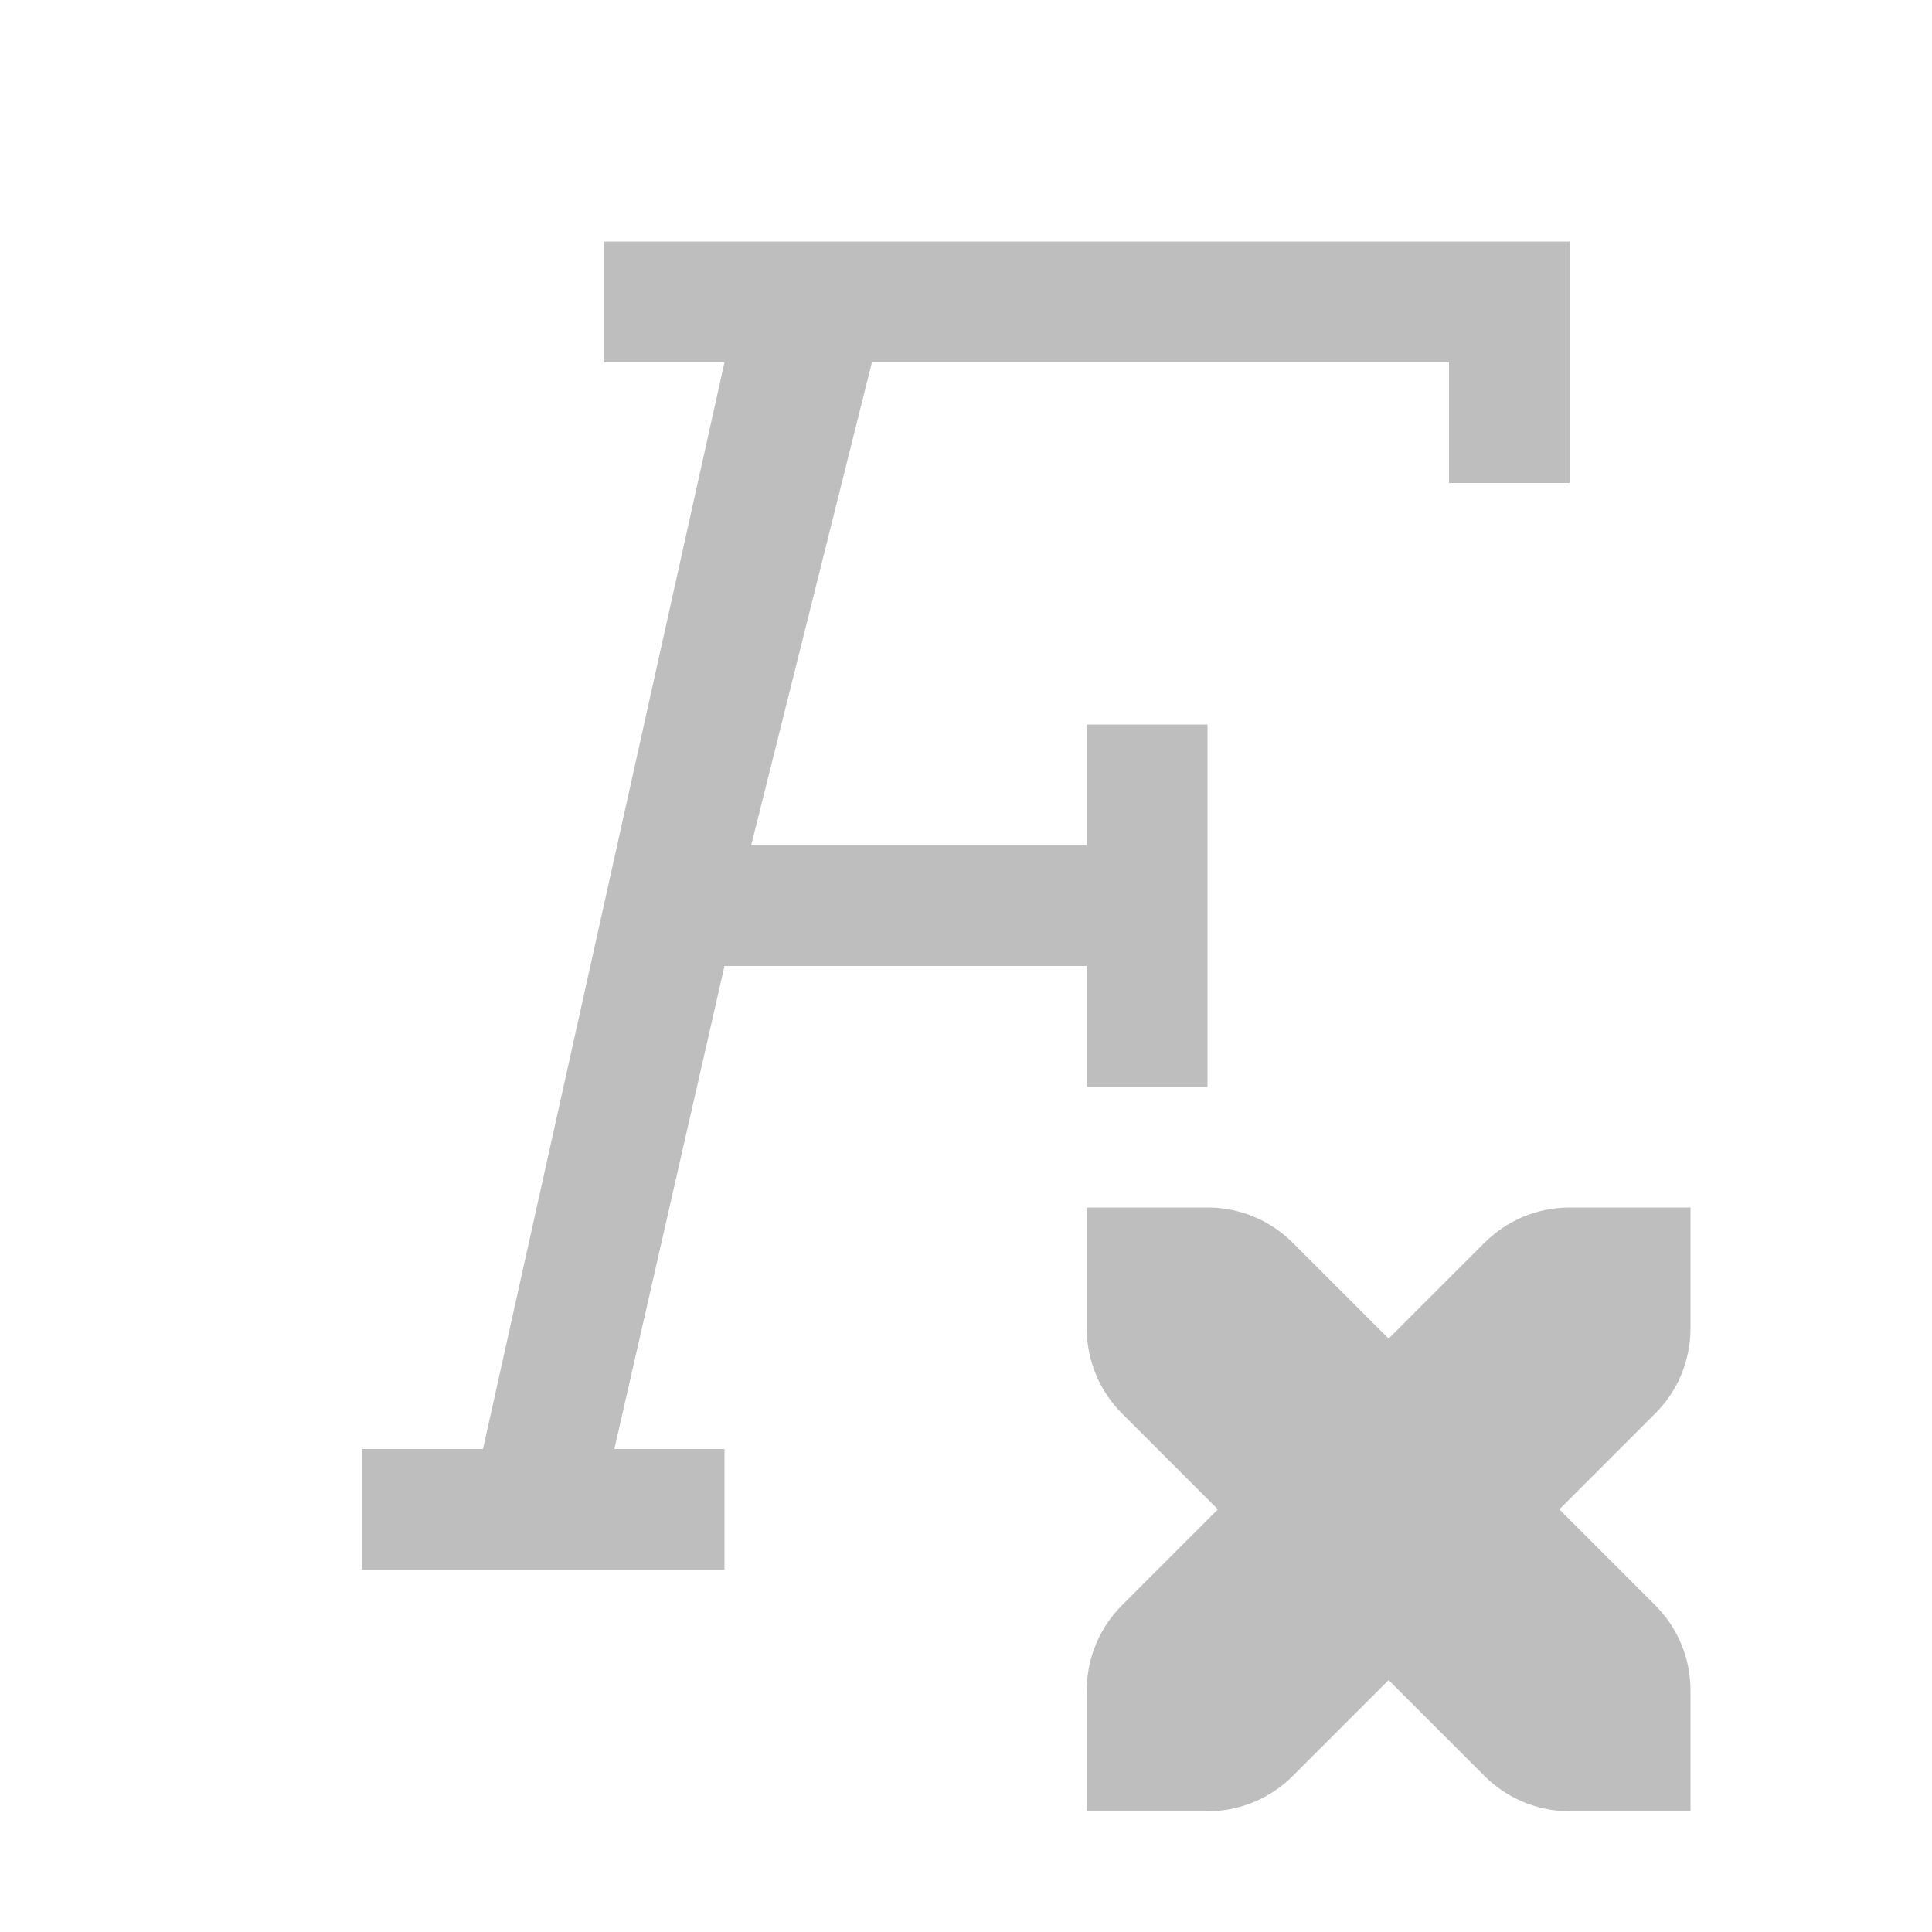
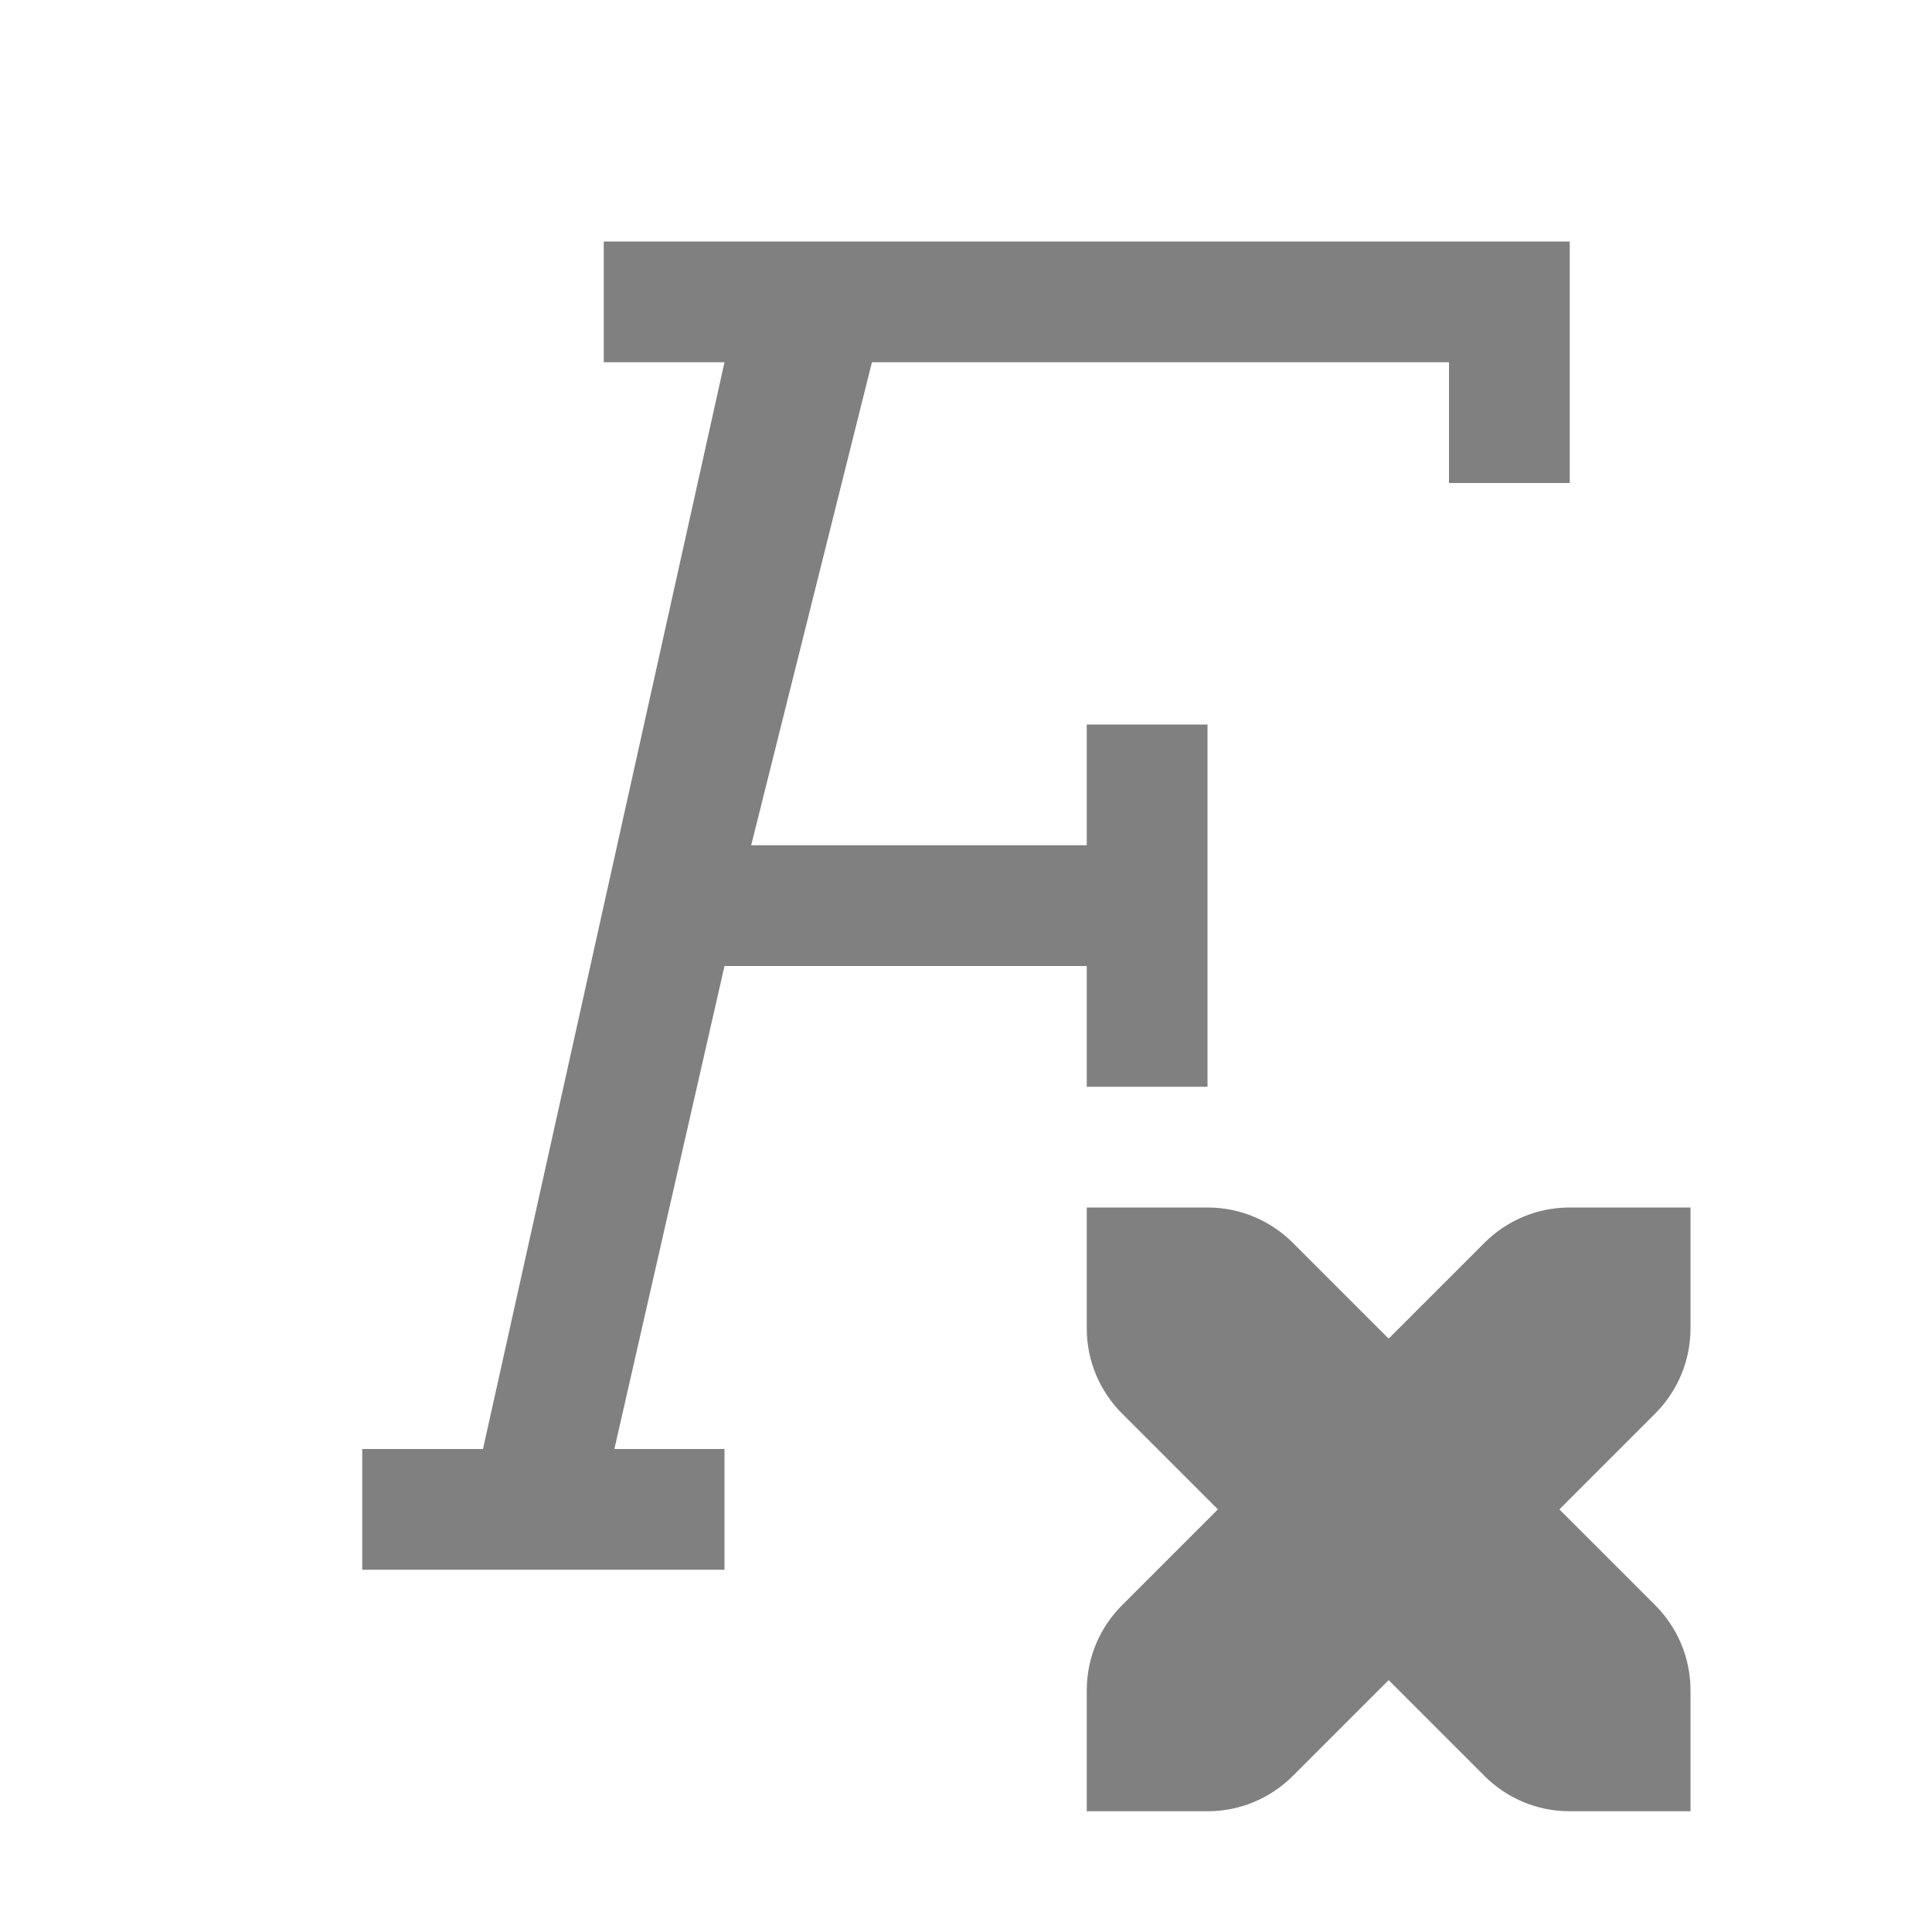
<svg xmlns="http://www.w3.org/2000/svg" width="16" height="16" version="1.1">
-   <path d="m5 2v1h1l-2 9h-1v1h3v-1h-0.912l0.912-4h3v1h1v-3h-1v1h-2.779l1-4h4.779v1h1v-2z" style="fill:#bebebe" />
-   <path d="m 9,10 0,1 c 0,0.277 0.112,0.526 0.293,0.707 L 10.086,12.5 9.293,13.293 C 9.112,13.474 9,13.723 9,14 l 0,1 1,0 c 0.277,0 0.526,-0.112 0.707,-0.293 L 11.5,13.914 12.293,14.707 C 12.474,14.888 12.723,15 13,15 l 1,0 0,-1 c 0,-0.277 -0.112,-0.526 -0.293,-0.707 L 12.914,12.5 13.707,11.707 C 13.888,11.526 14,11.277 14,11 l 0,-1 -1,0 c -0.277,0 -0.526,0.112 -0.707,0.293 L 11.5,11.086 10.707,10.293 C 10.526,10.112 10.277,10 10,10 Z" style="fill-rule:evenodd;fill:#bebebf" />
+   <path fill="#808080" d="m5 2v1h1l-2 9h-1v1h3v-1h-0.912l0.912-4h3v1h1v-3h-1v1h-2.779l1-4h4.779v1h1v-2z" />
+   <path fill="#808080" fill-rule="evenoddd" d="m 9,10 0,1 c 0,0.277 0.112,0.526 0.293,0.707 L 10.086,12.5 9.293,13.293 C 9.112,13.474 9,13.723 9,14 l 0,1 1,0 c 0.277,0 0.526,-0.112 0.707,-0.293 L 11.5,13.914 12.293,14.707 C 12.474,14.888 12.723,15 13,15 l 1,0 0,-1 c 0,-0.277 -0.112,-0.526 -0.293,-0.707 L 12.914,12.5 13.707,11.707 C 13.888,11.526 14,11.277 14,11 l 0,-1 -1,0 c -0.277,0 -0.526,0.112 -0.707,0.293 L 11.5,11.086 10.707,10.293 C 10.526,10.112 10.277,10 10,10 Z" />
</svg>
